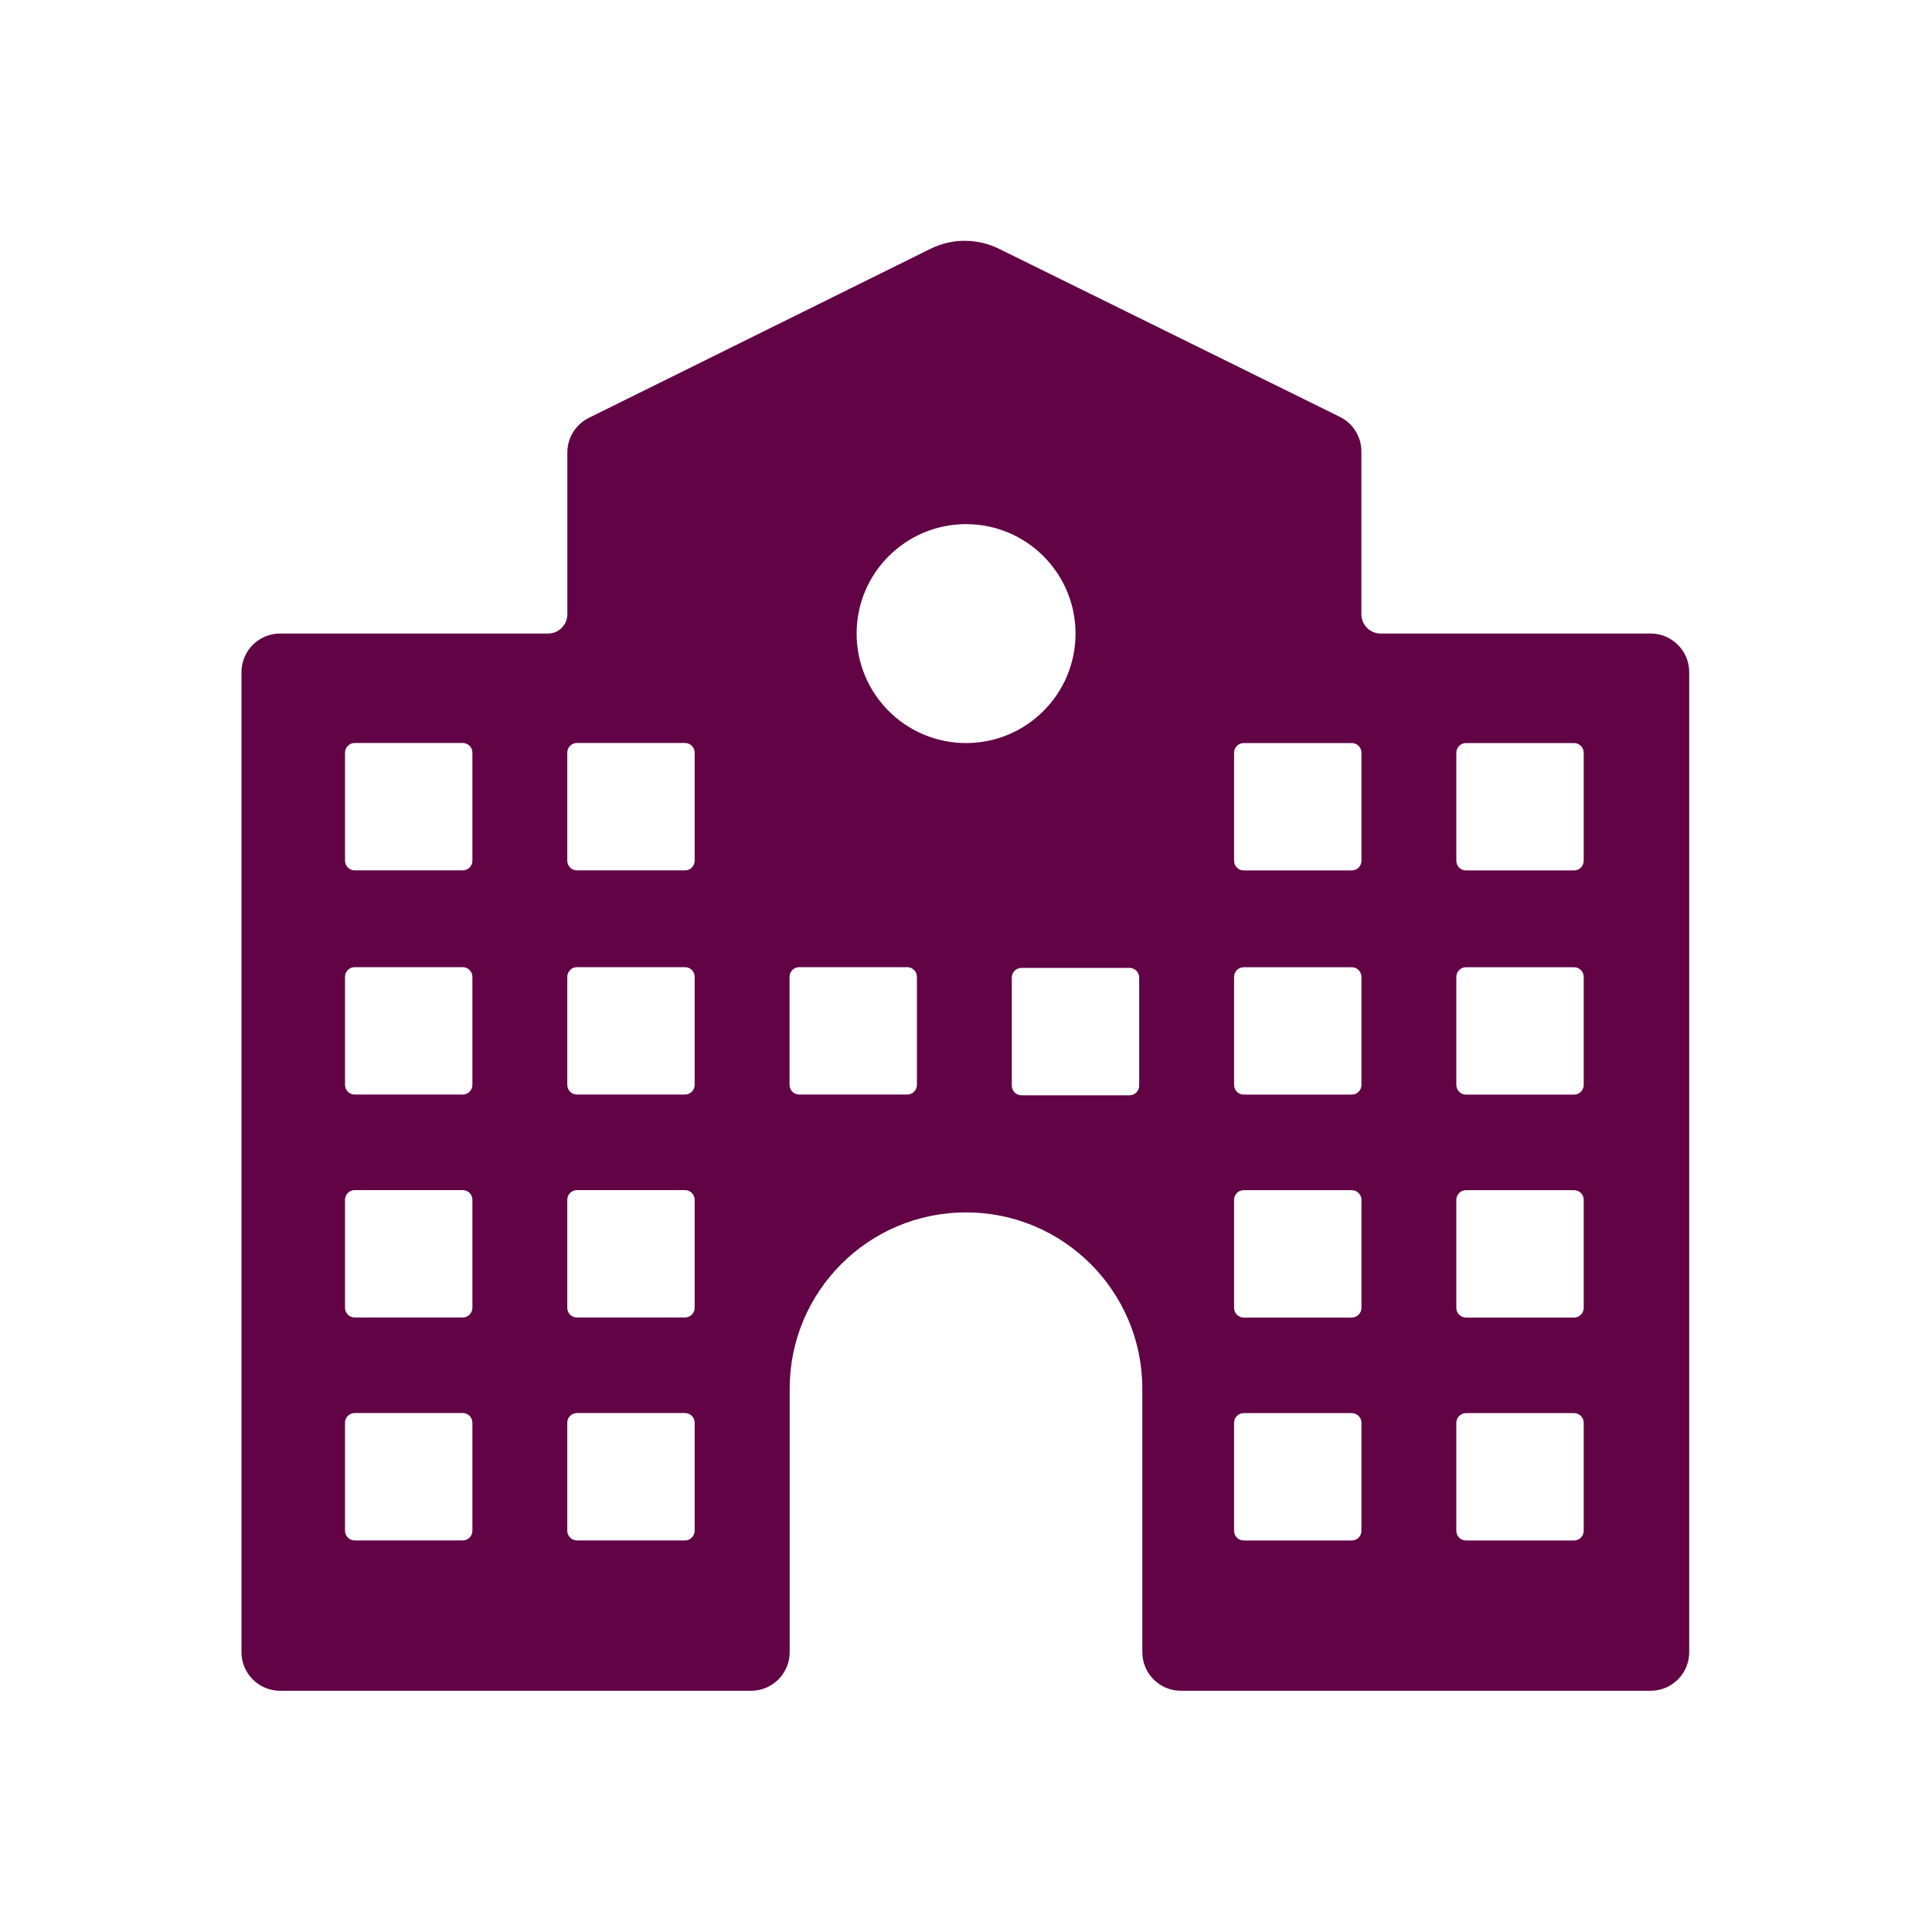
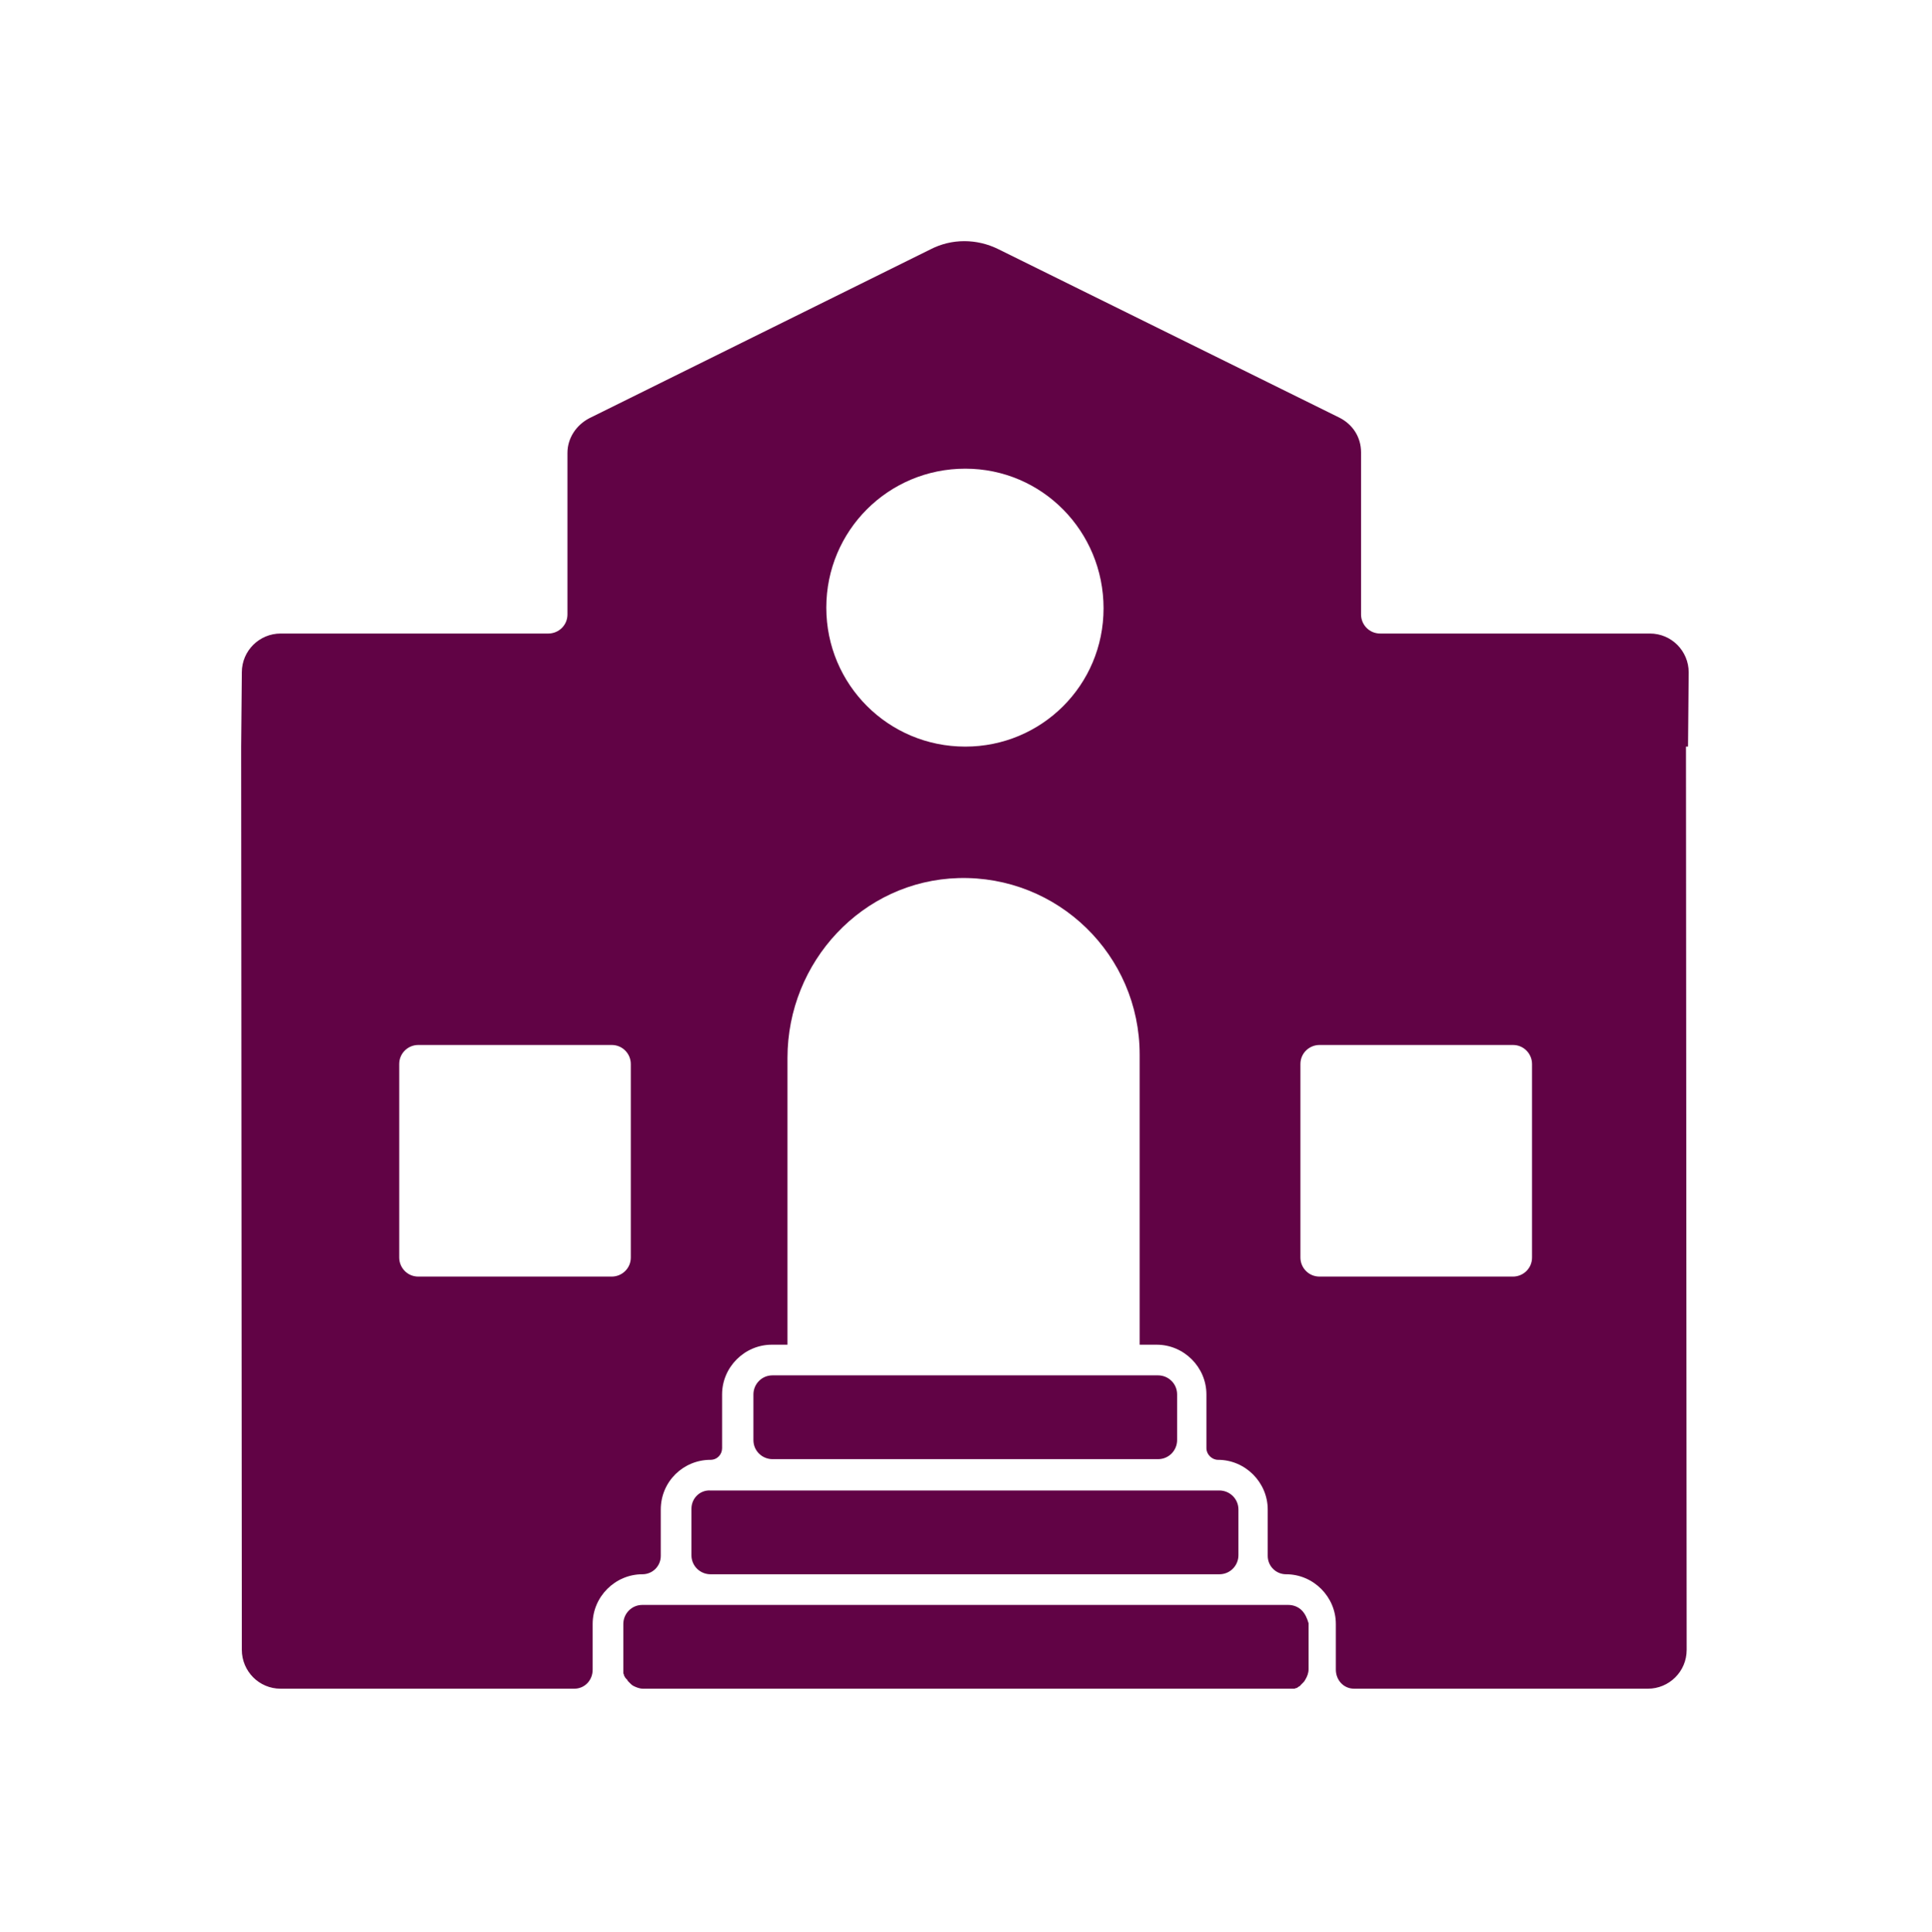
- <svg xmlns="http://www.w3.org/2000/svg" id="Layer_1" viewBox="0 0 283.46 283.46">
-   <defs>
-     <style>.cls-1{fill:#610345;}</style>
-   </defs>
-   <path class="cls-1" d="M199.74,90.12v-23.88c0-2.16-1.23-4.13-3.16-5.08l-50.01-24.66c-3.17-1.56-6.88-1.56-10.04,0l-50.14,24.81c-1.93,.96-3.15,2.93-3.15,5.08v23.73c0,1.57-1.27,2.83-2.83,2.83H41.1c-3.13,0-5.67,2.54-5.67,5.67V242.4c0,3.13,2.54,5.67,5.67,5.67H110.19c3.13,0,5.67-2.54,5.67-5.67v-38.65c0-14.29,11.58-25.87,25.87-25.87h0c14.29,0,25.87,11.58,25.87,25.87v38.65c0,3.13,2.54,5.67,5.67,5.67h68.9c3.13,0,5.67-2.54,5.67-5.67V98.62c0-3.13-2.54-5.67-5.67-5.67h-39.6c-1.57,0-2.83-1.27-2.83-2.83ZM69.31,224.59c0,.78-.63,1.42-1.42,1.42h-15.85c-.78,0-1.42-.63-1.42-1.42v-15.85c0-.78,.63-1.42,1.42-1.42h15.85c.78,0,1.42,.63,1.42,1.42v15.85Zm0-32.71c0,.78-.63,1.42-1.42,1.42h-15.85c-.78,0-1.42-.63-1.42-1.42v-15.85c0-.78,.63-1.42,1.42-1.42h15.85c.78,0,1.42,.63,1.42,1.42v15.85Zm0-32.71c0,.78-.63,1.42-1.42,1.42h-15.85c-.78,0-1.42-.63-1.42-1.42v-15.85c0-.78,.63-1.42,1.42-1.42h15.85c.78,0,1.42,.63,1.42,1.42v15.85Zm0-32.89c0,.78-.63,1.42-1.42,1.42h-15.85c-.78,0-1.42-.63-1.42-1.42v-15.85c0-.78,.63-1.42,1.42-1.42h15.85c.78,0,1.42,.63,1.42,1.42v15.85Zm32.61,98.31c0,.78-.63,1.42-1.42,1.42h-15.85c-.78,0-1.42-.63-1.42-1.42v-15.85c0-.78,.63-1.42,1.42-1.42h15.85c.78,0,1.42,.63,1.42,1.42v15.85Zm0-32.71c0,.78-.63,1.42-1.42,1.42h-15.85c-.78,0-1.42-.63-1.42-1.42v-15.85c0-.78,.63-1.42,1.42-1.42h15.85c.78,0,1.42,.63,1.42,1.42v15.85Zm0-32.71c0,.78-.63,1.42-1.42,1.42h-15.85c-.78,0-1.42-.63-1.42-1.42v-15.85c0-.78,.63-1.42,1.42-1.42h15.85c.78,0,1.42,.63,1.42,1.42v15.85Zm0-32.89c0,.78-.63,1.42-1.42,1.42h-15.85c-.78,0-1.42-.63-1.42-1.42v-15.85c0-.78,.63-1.42,1.42-1.42h15.85c.78,0,1.42,.63,1.42,1.42v15.85Zm32.61,32.89c0,.78-.63,1.42-1.42,1.42h-15.85c-.78,0-1.42-.63-1.42-1.42v-15.85c0-.78,.63-1.42,1.42-1.42h15.85c.78,0,1.42,.63,1.42,1.42v15.85Zm7.21-50.15c-8.87,0-16.06-7.19-16.06-16.06s7.19-16.06,16.06-16.06h0c8.87,0,16.06,7.19,16.06,16.06s-7.19,16.06-16.06,16.06h0Zm25.4,50.26c0,.78-.63,1.42-1.42,1.42h-15.85c-.78,0-1.42-.63-1.42-1.42v-15.85c0-.78,.63-1.42,1.42-1.42h15.85c.78,0,1.42,.63,1.42,1.42v15.85Zm32.61,65.32c0,.78-.63,1.42-1.42,1.42h-15.85c-.78,0-1.42-.63-1.42-1.42v-15.85c0-.78,.63-1.42,1.42-1.42h15.85c.78,0,1.42,.63,1.42,1.42v15.85Zm0-32.71c0,.78-.63,1.42-1.42,1.42h-15.85c-.78,0-1.42-.63-1.42-1.42v-15.85c0-.78,.63-1.42,1.42-1.42h15.85c.78,0,1.42,.63,1.42,1.42v15.85Zm0-32.71c0,.78-.63,1.42-1.42,1.42h-15.85c-.78,0-1.42-.63-1.42-1.42v-15.85c0-.78,.63-1.42,1.42-1.42h15.85c.78,0,1.42,.63,1.42,1.42v15.85Zm0-32.89c0,.78-.63,1.42-1.42,1.42h-15.85c-.78,0-1.42-.63-1.42-1.42v-15.85c0-.78,.63-1.42,1.42-1.42h15.85c.78,0,1.42,.63,1.42,1.42v15.85Zm32.61,98.31c0,.78-.63,1.42-1.42,1.42h-15.85c-.78,0-1.42-.63-1.42-1.42v-15.85c0-.78,.63-1.42,1.42-1.42h15.85c.78,0,1.42,.63,1.42,1.42v15.85Zm0-32.71c0,.78-.63,1.42-1.42,1.42h-15.85c-.78,0-1.42-.63-1.42-1.42v-15.85c0-.78,.63-1.42,1.42-1.42h15.85c.78,0,1.42,.63,1.42,1.42v15.85Zm0-32.71c0,.78-.63,1.42-1.42,1.42h-15.85c-.78,0-1.42-.63-1.42-1.42v-15.85c0-.78,.63-1.42,1.42-1.42h15.85c.78,0,1.42,.63,1.42,1.42v15.85Zm0-32.89c0,.78-.63,1.42-1.42,1.42h-15.85c-.78,0-1.42-.63-1.42-1.42v-15.85c0-.78,.63-1.42,1.42-1.42h15.85c.78,0,1.42,.63,1.42,1.42v15.85Z" />
+ <svg xmlns="http://www.w3.org/2000/svg" version="1.1" id="Layer_3" x="0px" y="0px" viewBox="0 0 283.5 283.5" style="enable-background:new 0 0 283.5 283.5;" xml:space="preserve">
+   <style type="text/css">
+ 	.st0{fill:#610345;}
+ </style>
+   <g>
+     <path class="st0" d="M247.8,109.6l0.1-10.9c0-3.1-2.5-5.7-5.7-5.7h-39.6c-1.6,0-2.8-1.3-2.8-2.8V66.4c0-2.2-1.2-4.1-3.2-5.1   l-50-24.7c-3.2-1.6-6.9-1.6-10,0L86.5,61.4c-1.9,1-3.2,2.9-3.2,5.1v23.7c0,1.6-1.3,2.8-2.8,2.8H41.2c-3.1,0-5.7,2.5-5.7,5.7   l-0.1,10.9h0l0.1,132.6c0,3.1,2.5,5.7,5.7,5.7h43.1c1.5,0,2.7-1.2,2.7-2.8c0,0,0,0,0,0v-6.7c0-4,3.3-7.3,7.3-7.3   c1.5,0,2.7-1.2,2.7-2.7v-0.1v-6.7c0-4.1,3.3-7.3,7.3-7.3c1,0,1.7-0.8,1.7-1.7v-7.9c0-4,3.3-7.3,7.3-7.3h2.3v-42.1   c0-14.1,11-26,25.1-26.4c14.6-0.4,26.6,11.3,26.6,25.9v42.6h2.5c4,0,7.3,3.3,7.3,7.3v7.9c0,0.9,0.8,1.7,1.7,1.7   c4,0,7.3,3.3,7.3,7.3v6.7v0.1c0,1.5,1.2,2.7,2.7,2.7c4,0,7.3,3.3,7.3,7.3v6.7c0,0,0,0,0,0c0,1.5,1.1,2.8,2.7,2.8h43.1   c3.1,0,5.7-2.5,5.7-5.7l-0.1-132.6H247.8L247.8,109.6z M92.6,184.6c0,1.6-1.3,2.8-2.8,2.8H61.4c-1.6,0-2.8-1.3-2.8-2.8v-28.4   c0-1.6,1.3-2.8,2.8-2.8h28.4c1.6,0,2.8,1.3,2.8,2.8V184.6z M141.7,109.6c-11.3,0-20.4-9.1-20.4-20.4s9.1-20.4,20.4-20.4   S162,78,162,89.3S152.9,109.6,141.7,109.6z M224.9,184.6c0,1.6-1.3,2.8-2.8,2.8h-28.4c-1.6,0-2.8-1.3-2.8-2.8v-28.4   c0-1.6,1.3-2.8,2.8-2.8h28.4c1.6,0,2.8,1.3,2.8,2.8V184.6z" />
+     <path class="st0" d="M170,214.2c1.6,0,2.8-1.3,2.8-2.8v0v-6.7v0c0-1.6-1.3-2.8-2.8-2.8h-2.5h-51.8h-2.3h0c-1.6,0-2.8,1.3-2.8,2.8v0   v6.7c0,1.6,1.3,2.8,2.8,2.8h2.3v0h51.8v0H170z" />
+     <path class="st0" d="M191.1,236.4c-0.5-0.5-1.2-0.8-2-0.8h-21.6h-51.8H94.3c-1.6,0-2.8,1.3-2.8,2.8v6.7v0c0,0,0,0.1,0,0.1   c0,0.1,0,0.3,0,0.4c0,0.1,0.1,0.2,0.1,0.3c0,0.1,0,0.1,0.1,0.2c0,0.1,0.1,0.2,0.2,0.3c0,0,0,0.1,0.1,0.1c0.1,0.1,0.1,0.2,0.2,0.3   c0,0,0,0,0.1,0.1c0.1,0.1,0.2,0.2,0.3,0.3c0,0,0,0,0,0c0.1,0.1,0.2,0.2,0.4,0.3c0,0,0,0,0,0c0.4,0.2,0.9,0.4,1.4,0.4h94.8   c0.1,0,0.3,0,0.4,0h0.1c0,0,0,0,0.1,0c0.1,0,0.1,0,0.2,0c0.1,0,0.2-0.1,0.3-0.1c0.1,0,0.1,0,0.2-0.1c0.1-0.1,0.2-0.1,0.3-0.2   c0,0,0.1,0,0.1-0.1c0.1-0.1,0.2-0.2,0.3-0.3c0,0,0,0,0.1-0.1c0.1-0.1,0.2-0.2,0.3-0.4c0,0,0,0,0,0c0.3-0.5,0.5-1,0.5-1.6v-6.7   C191.9,237.6,191.6,236.9,191.1,236.4z" />
+     <path class="st0" d="M101.5,221.5L101.5,221.5v6.8c0,1.6,1.3,2.8,2.8,2.8h11.4h51.8v0H179c1.6,0,2.8-1.3,2.8-2.8v0v-6.7v0   c0-1.6-1.3-2.8-2.8-2.8h-11.5h-51.8v0h-11.4C102.8,218.7,101.5,219.9,101.5,221.5z" />
+   </g>
</svg>
